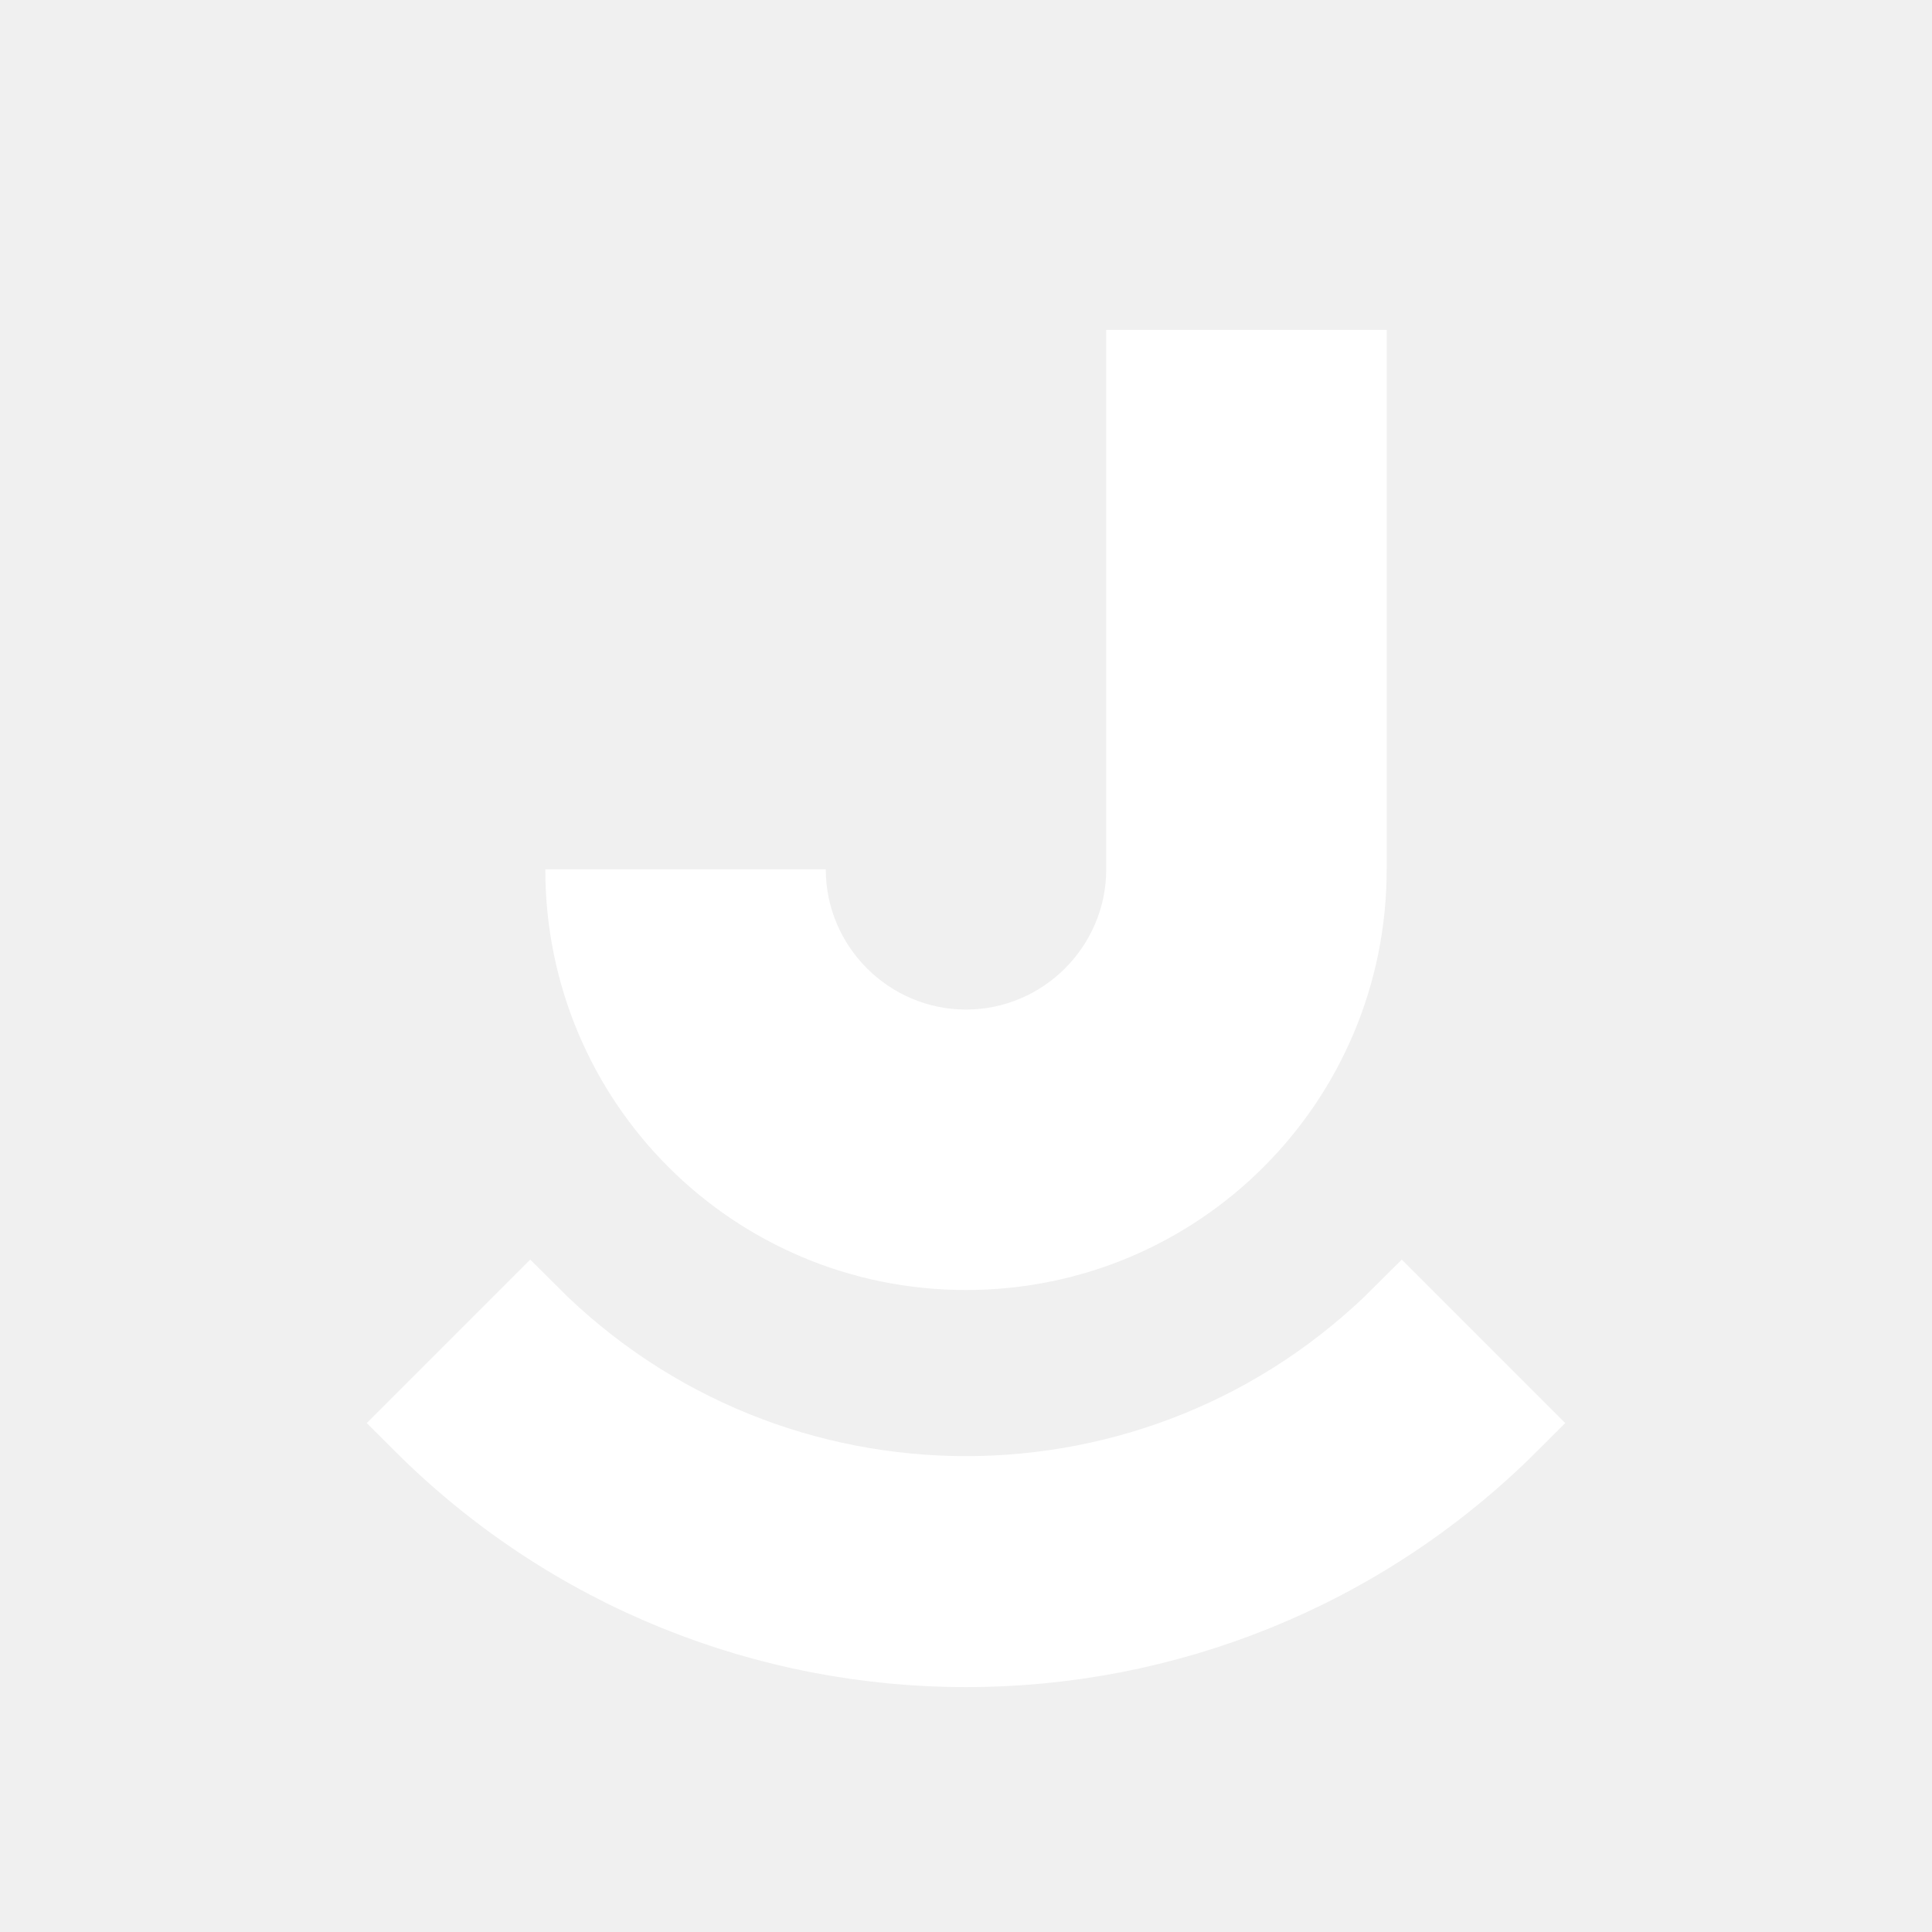
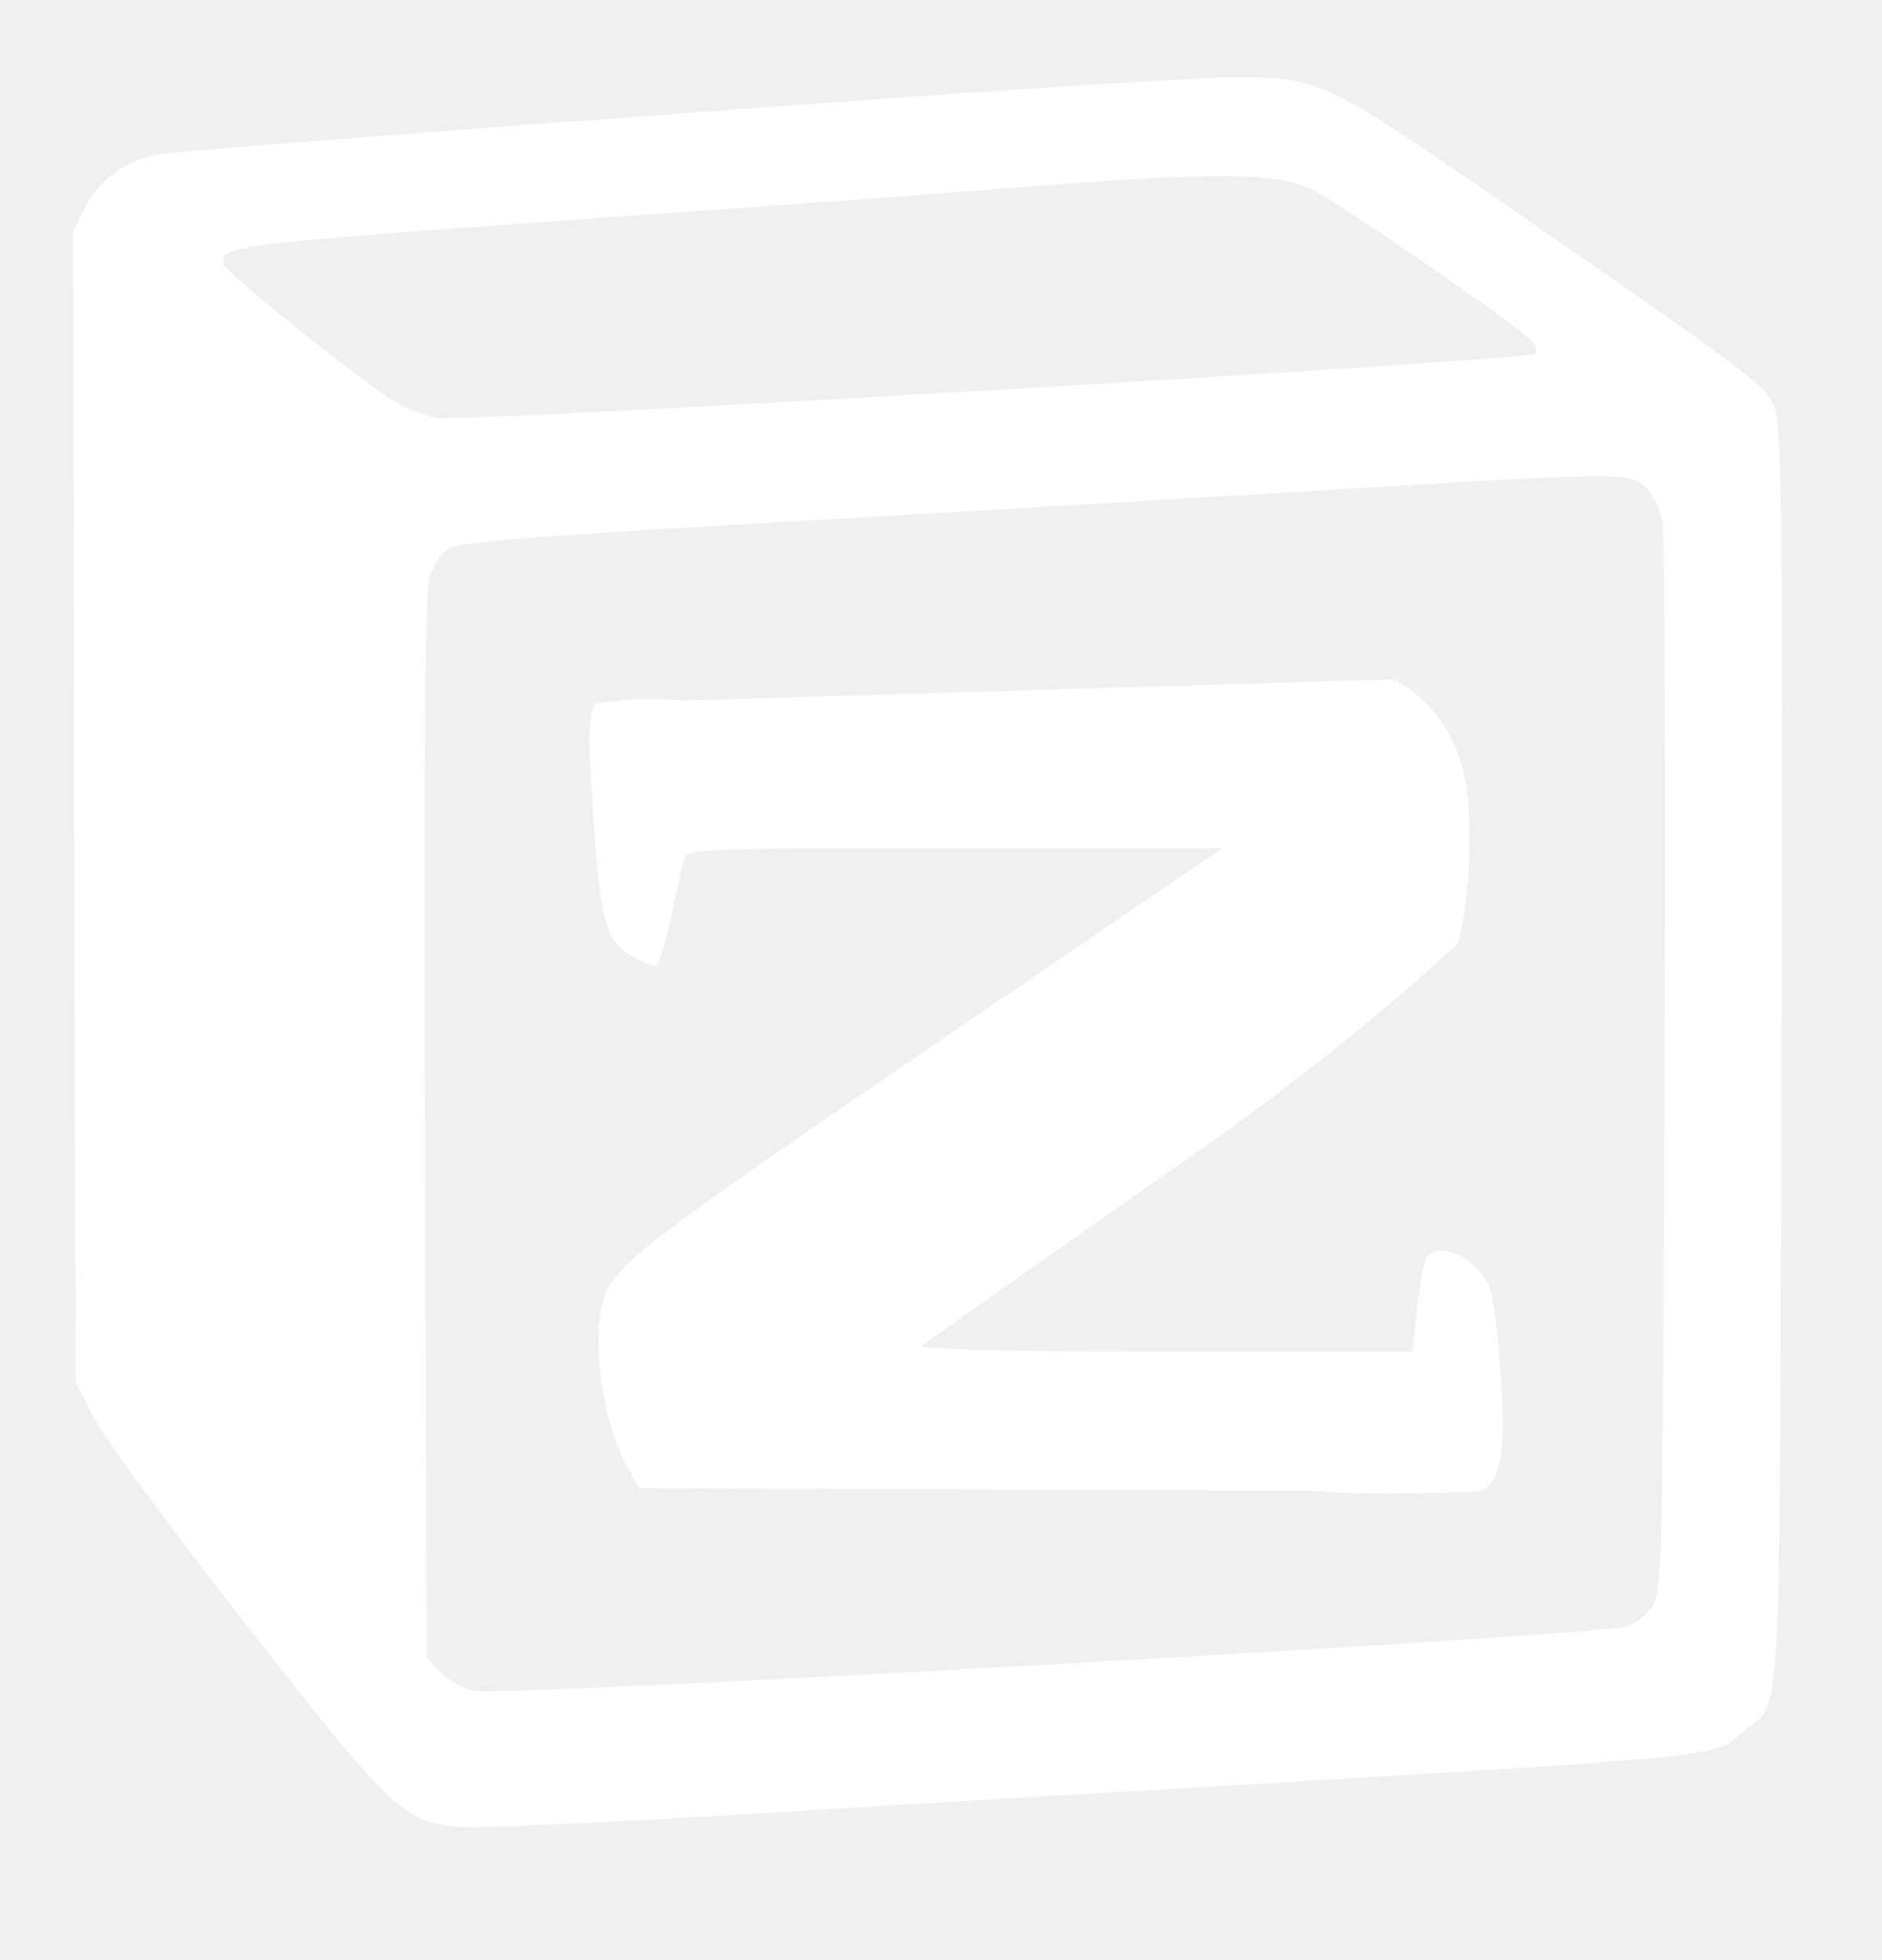
- <svg xmlns="http://www.w3.org/2000/svg" version="1.1" width="2048.00" height="2048.00" viewBox="0 0 2048.0 2048.0">
-   <g id="document" transform="matrix(1,0,0,1,1024.0,1024.0)">
-     <path d="M445.945,-674.314 L445.945,-102.478 C445.945,144.278 246.756,343.467 -7.92415e-05,343.467 C-246.756,343.467 -445.945,144.278 -445.945,-102.478 L-445.945,-102.478 L-148.648,-102.478 L-148.648,-102.478 C-148.648,-20.721 -81.757,46.17 -3.96681e-05,46.17 C81.757,46.17 148.648,-20.721 148.648,-102.478 L148.648,-674.314 L445.945,-674.314 Z " fill="#ffffff" fill-opacity="1.00" />
-     <path d="M-461.948,369.011 L-577.434,484.497 C-258.691,803.241 258.691,803.241 577.434,484.497 L461.948,369.01 C206.722,624.237 -206.722,624.237 -461.948,369.011 Z " fill="#ffffff" fill-opacity="1.00" stroke-width="81.73" stroke="#ffffff" stroke-linecap="square" stroke-linejoin="miter" />
-   </g>
+ <svg xmlns="http://www.w3.org/2000/svg" viewBox="13.38 3.2 485.44 505.7">
+   <path d="M 189.785 32.428 C 117.966 37.658 56.912 42.468 54.041 43.032 C 45.993 44.444 38.671 49.818 35.228 56.89 L 32.212 63.113 L 32.503 211.426 L 32.93 359.739 L 37.526 368.931 C 40.115 374.018 57.638 397.774 76.742 422.228 C 114.523 470.438 117.248 473.129 131.61 474.542 C 135.78 474.962 167.093 473.549 200.995 471.573 C 235.042 469.454 289.62 466.2 322.377 464.367 C 462.281 456.007 455.096 456.713 463.135 449.927 C 473.191 441.728 472.474 455.158 472.901 274.898 C 473.191 122.061 473.046 112.029 470.748 107.362 C 468.022 102.132 463.135 98.457 399.356 54.342 C 356.697 24.935 353.681 23.379 334.568 23.093 C 326.674 22.816 261.459 27.054 189.785 32.428 Z M 351.237 51.794 C 357.269 54.476 401.372 84.732 407.831 90.535 C 409.557 92.234 410.129 93.647 409.266 94.496 C 407.259 96.195 134.327 112.172 126.432 111.037 C 122.844 110.474 117.53 108.355 114.514 106.37 C 102.014 98.028 70.992 73.002 70.992 71.169 C 70.992 66.359 69.984 66.359 191.656 57.74 C 214.93 56.184 253.138 53.358 276.411 51.517 C 326.819 47.556 341.908 47.699 351.237 51.794 Z M 437.999 129.133 C 440.007 131.109 441.733 134.927 442.305 138.602 C 442.732 141.999 443.023 205.337 442.732 279.136 C 442.305 405.812 442.16 413.734 439.716 417.409 C 438.281 419.671 435.41 422.076 433.248 422.782 C 427.226 425.188 141.23 441.165 135.344 439.466 C 132.619 438.76 128.876 436.498 126.868 434.522 L 123.417 430.847 L 122.99 294.274 C 122.699 198.417 122.99 156.001 124.143 152.183 C 125.006 149.358 127.159 145.96 129.031 144.834 C 131.619 143.135 148.57 141.722 206.89 138.334 C 247.833 136.072 311.176 132.254 347.522 130.135 C 433.975 124.895 433.694 124.895 437.999 129.133 Z" style="fill: rgb(255, 255, 255);" transform="matrix(1, 0, 0, 1, -5.684341886080802e-14, 0)" />
+   <path d="M 400.995 368.904 C 400.6 351.551 398.443 336.862 397.545 335.098 C 394.994 329.804 390.792 326.6 385.996 325.962 C 381.048 325.486 380.45 327.086 378.498 344.398 L 377.596 351.932 L 313.583 351.932 C 275.509 351.932 250.32 351.293 251.069 350.492 C 251.969 349.691 284.346 326.924 323.026 299.817 C 361.85 272.723 389.118 246.965 389.411 246.641 C 389.714 246.317 393.487 231.989 392.131 210.825 C 390.481 184.845 371.379 177.841 372.405 178.443 C 374.787 179.839 374.001 177.635 373.298 178.737 C 372.88 179.394 372.9 179.421 372.9 178.135 L 373.018 178.467 L 186.949 184.037 L 204.509 188.113 C 190.799 180.288 163.283 184.919 166.564 185.081 C 169.058 185.203 170.151 185.766 170.002 185.756 C 169.408 185.719 164.416 179.075 165.611 199.913 C 167.857 241.125 168.91 245.769 176.854 250.1 C 179.253 251.387 181.804 252.503 182.552 252.503 C 183.15 252.503 184.952 246.895 186.449 240.151 C 187.947 233.255 189.444 226.36 189.749 224.921 C 190.496 222.193 195.143 222.03 259.611 222.03 L 328.723 222.03 L 257.212 270.776 C 182.258 321.925 173.706 328.345 169.962 336.203 C 165.164 345.99 168.464 370.845 176.106 383.347 L 178.342 387.169 L 280.591 387.525 L 382.982 388.002 L 342.377 385.077 C 344.846 390.5 394.607 387.846 394.876 388.061 C 395.143 388.272 395.073 387.822 393.645 387.304 C 389.356 385.756 401.606 395.719 400.995 368.904 Z" style="fill: rgb(255, 255, 255); transform-origin: 283.222px 283.329px;" />
</svg>
